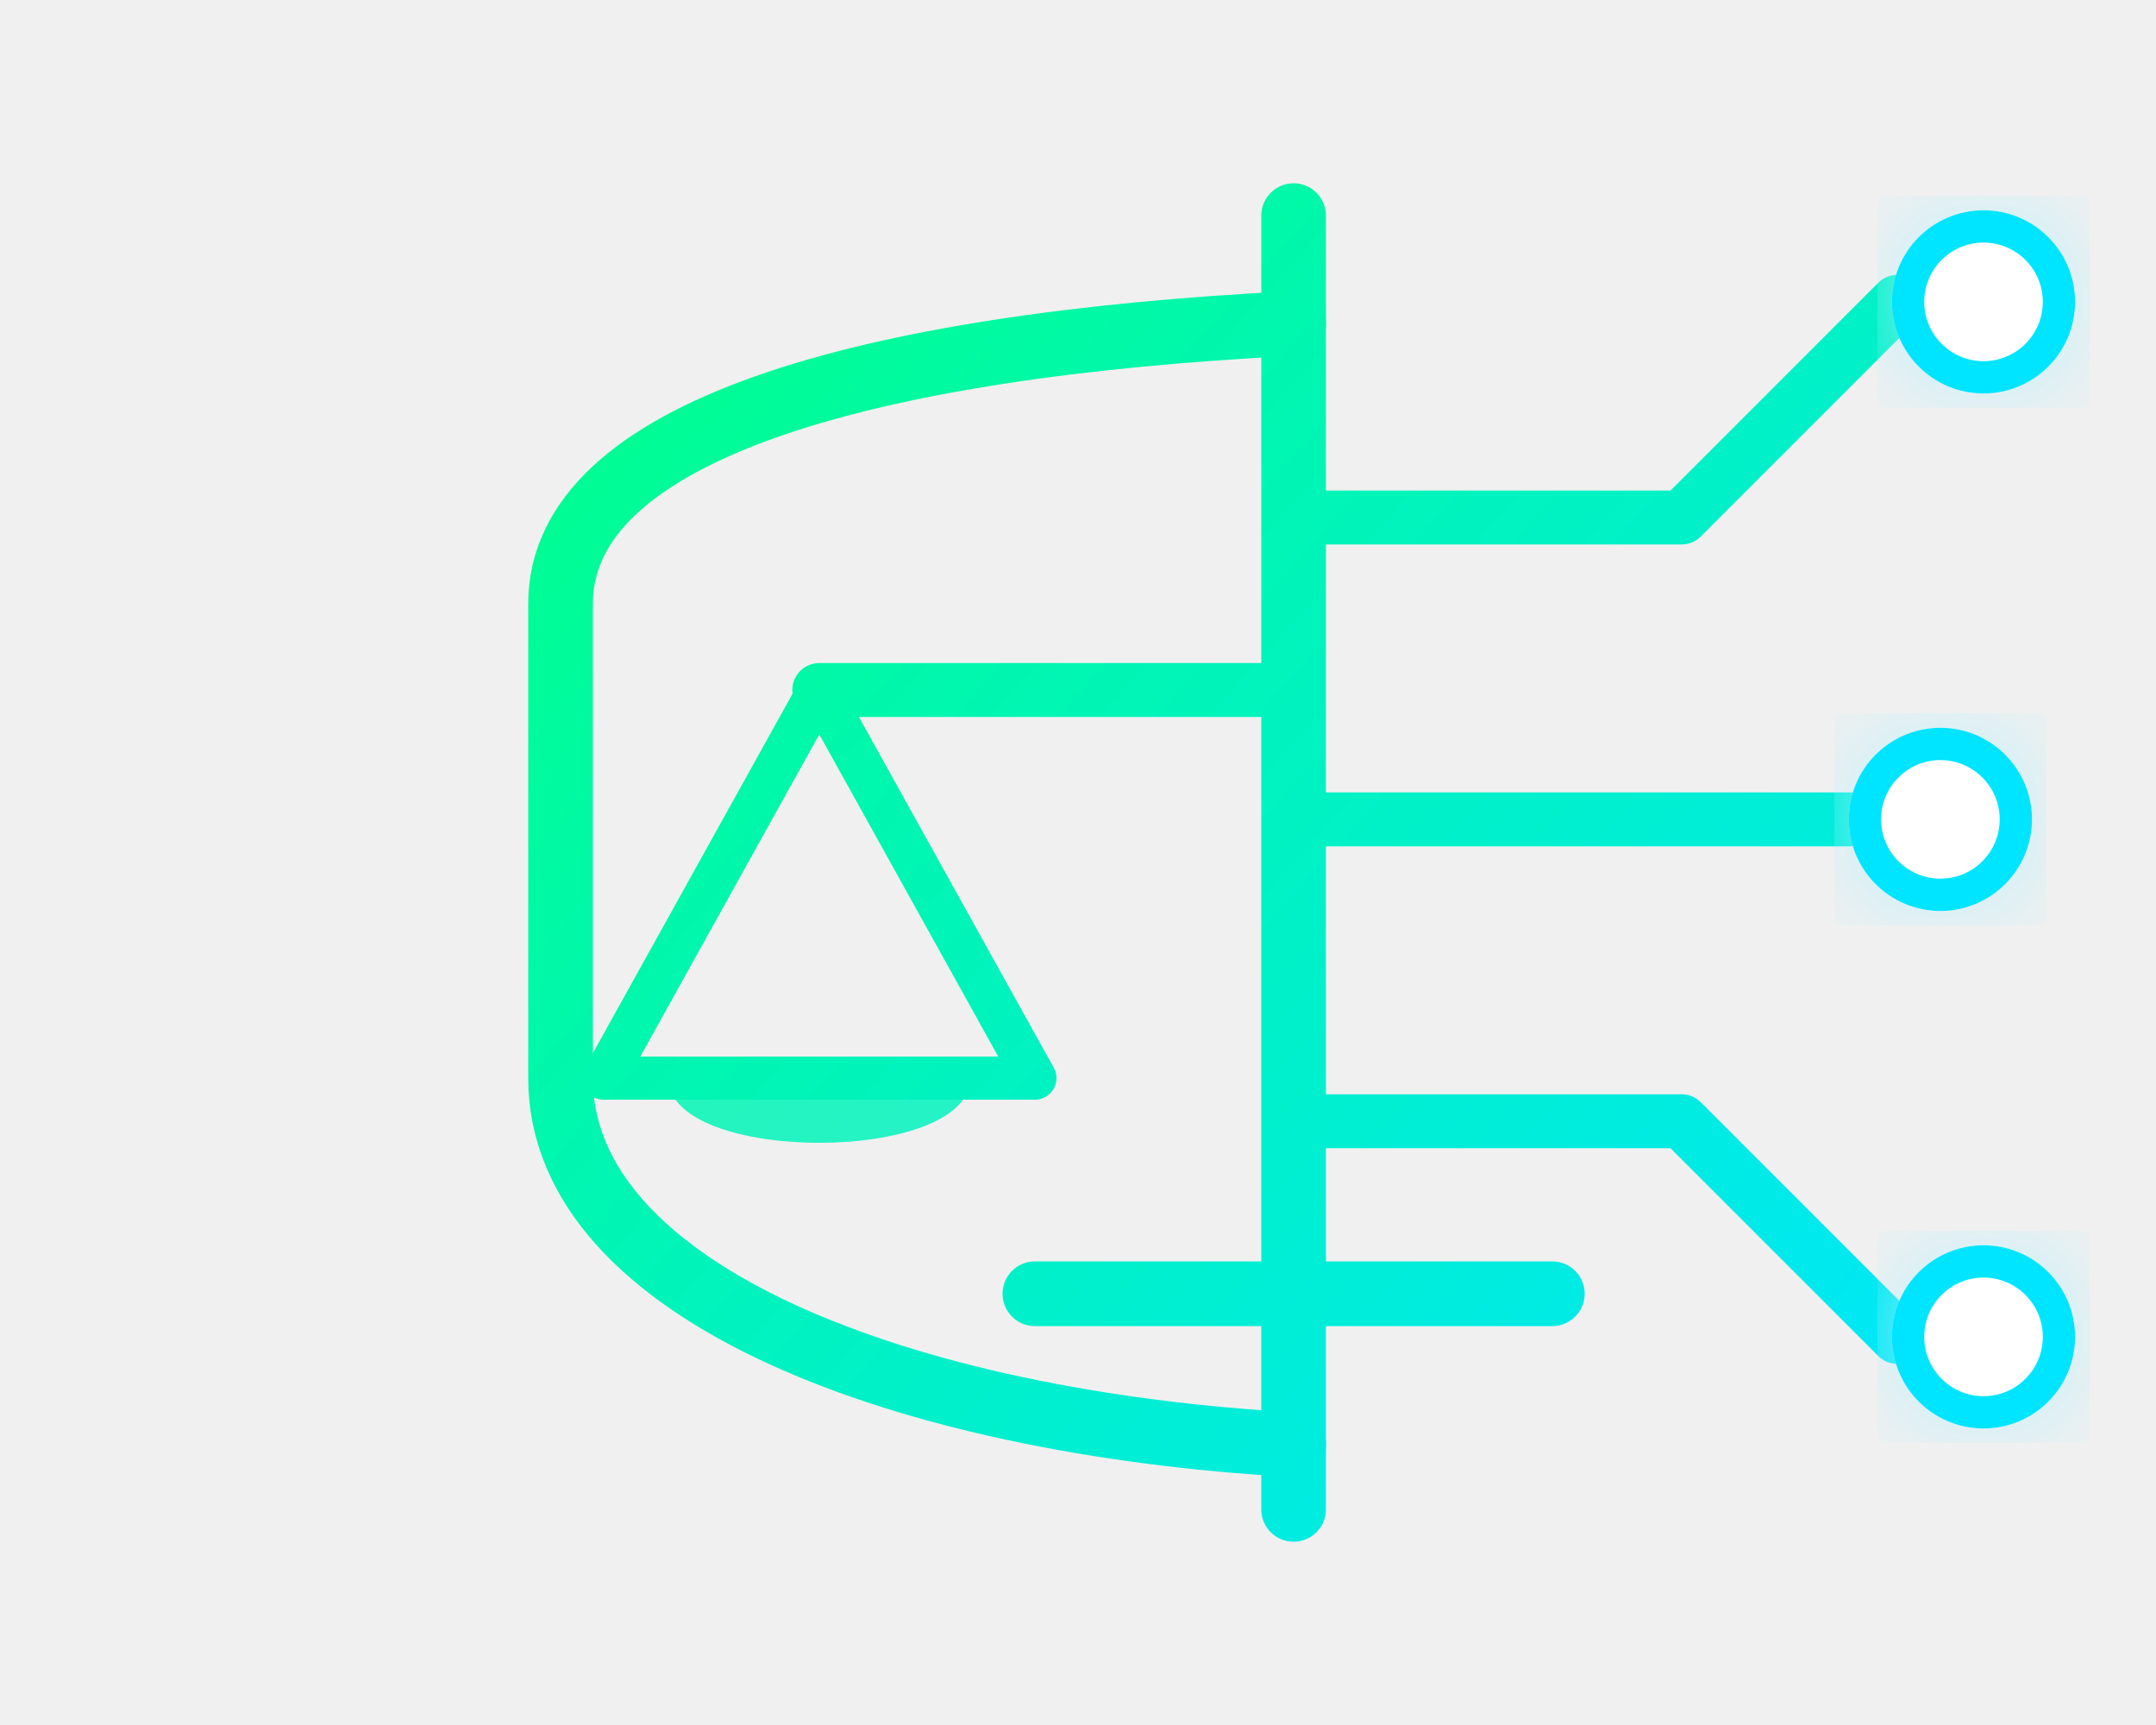
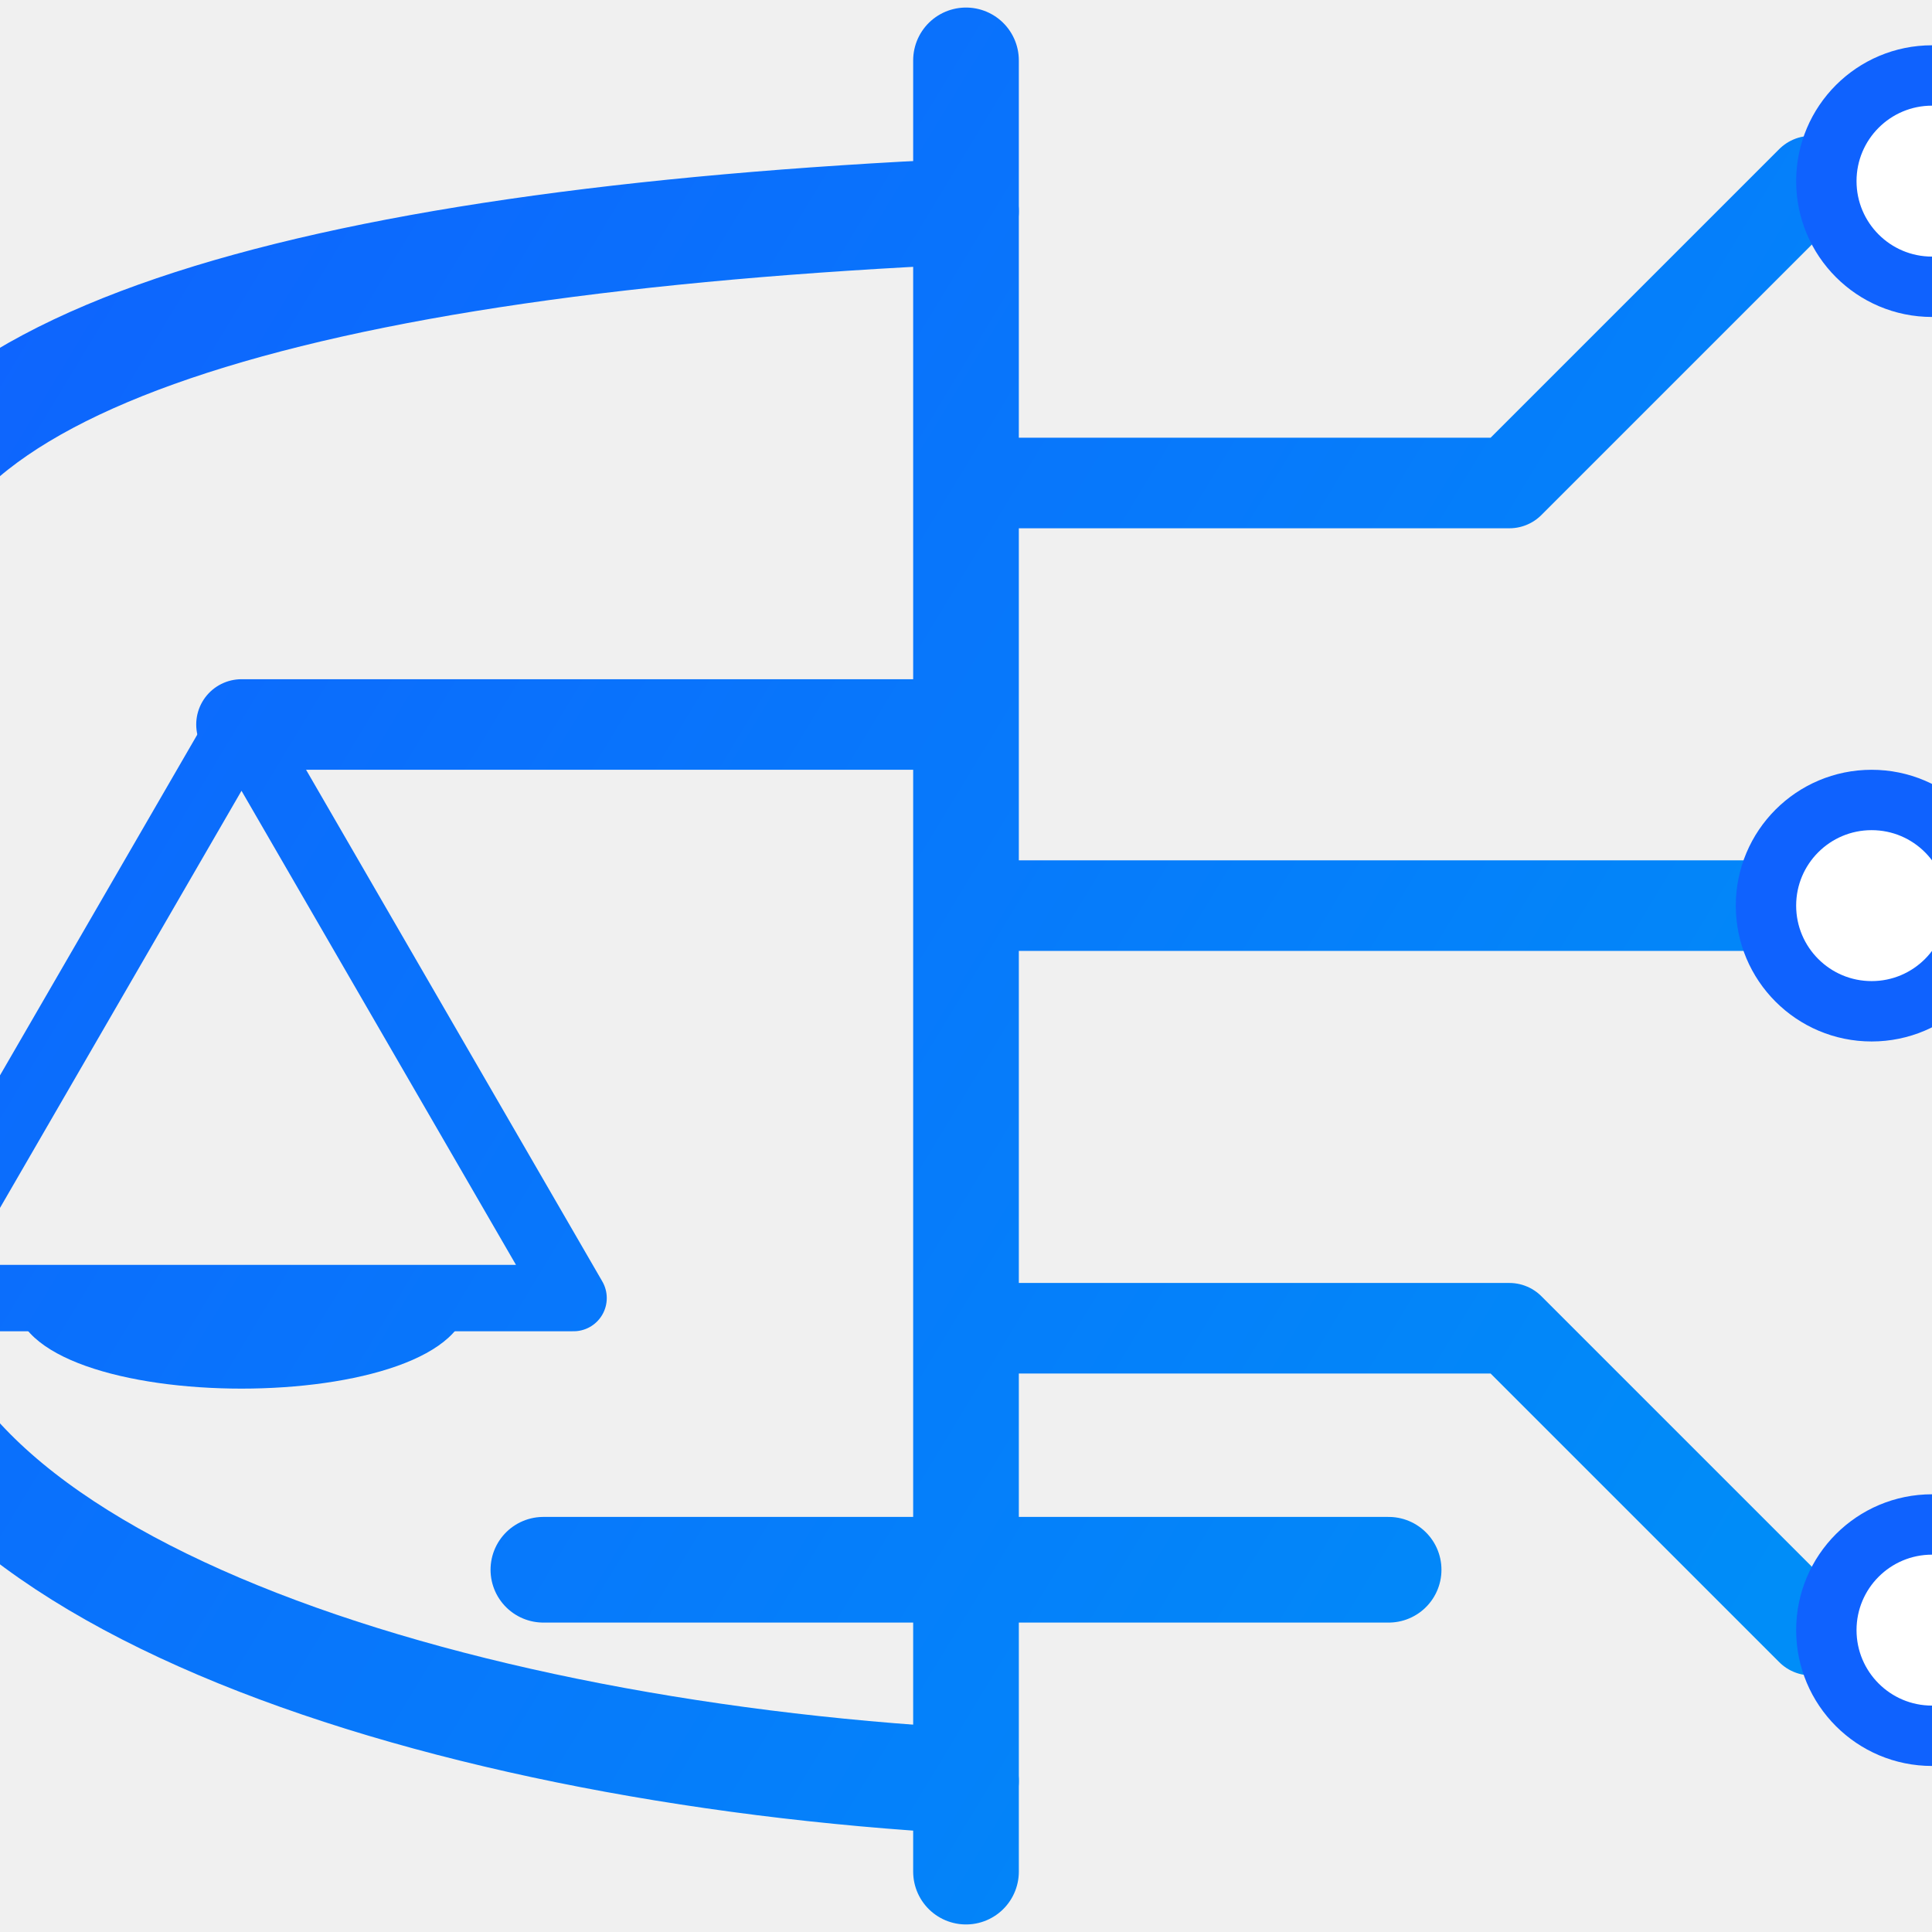
- <svg xmlns="http://www.w3.org/2000/svg" viewBox="0 0 100 80" width="100" height="80" role="img" aria-label="ALPAR AI Icon">
+ <svg xmlns="http://www.w3.org/2000/svg" viewBox="0 0 64 64" width="64" height="64" role="img" aria-label="ALPAR AI Icon">
  <defs>
-     <linearGradient id="alpar-accent-grad" x1="16" y1="10" x2="82" y2="70" gradientUnits="userSpaceOnUse">
-       <stop offset="0%" stop-color="#00FF88" />
-       <stop offset="100%" stop-color="#00E5FF" />
+     <linearGradient id="alpar-corp-grad-icon" x1="16" y1="12" x2="82" y2="52" gradientUnits="userSpaceOnUse">
+       <stop offset="0%" stop-color="#0F62FE" />
+       <stop offset="100%" stop-color="#008DF8" />
    </linearGradient>
-     <filter id="alpar-neon-glow" x="-20%" y="-20%" width="140%" height="140%">
-       <feGaussianBlur stdDeviation="2.5" result="blur" />
-       <feMerge>
-         <feMergeNode in="blur" />
-         <feMergeNode in="SourceGraphic" />
-       </feMerge>
-     </filter>
  </defs>
-   <g transform="translate(10, 0)">
-     <path d="M 50,10 V 70" stroke="url(#alpar-accent-grad)" stroke-width="3" stroke-linecap="round" />
-     <path d="M 50,15 C 30,16 16,20 16,28 V 50 C 16,60 32,66 50,67" fill="none" stroke="url(#alpar-accent-grad)" stroke-width="3" stroke-linecap="round" />
-     <path d="M 50,32 H 28" stroke="url(#alpar-accent-grad)" stroke-width="2.5" stroke-linecap="round" />
-     <path d="M 28,32 L 18,50 H 38 Z" fill="none" stroke="url(#alpar-accent-grad)" stroke-width="2" stroke-linejoin="round" />
-     <path d="M 21,50 C 21,54 35,54 35,50 Z" fill="url(#alpar-accent-grad)" opacity="0.85" />
-     <path d="M 38,60 H 62" stroke="url(#alpar-accent-grad)" stroke-width="3" stroke-linecap="round" />
-     <path d="M 50,24 H 68 L 78,14 H 82" fill="none" stroke="url(#alpar-accent-grad)" stroke-width="2.5" stroke-linecap="round" stroke-linejoin="round" />
-     <circle cx="82" cy="14" r="3.5" fill="#FFFFFF" stroke="#00E5FF" stroke-width="1.5" filter="url(#alpar-neon-glow)" />
-     <path d="M 50,38 H 80" fill="none" stroke="url(#alpar-accent-grad)" stroke-width="2.5" stroke-linecap="round" />
-     <circle cx="80" cy="38" r="3.5" fill="#FFFFFF" stroke="#00E5FF" stroke-width="1.5" filter="url(#alpar-neon-glow)" />
-     <path d="M 50,52 H 68 L 78,62 H 82" fill="none" stroke="url(#alpar-accent-grad)" stroke-width="2.5" stroke-linecap="round" stroke-linejoin="round" />
-     <circle cx="82" cy="62" r="3.5" fill="#FFFFFF" stroke="#00E5FF" stroke-width="1.5" filter="url(#alpar-neon-glow)" />
+   <g transform="translate(-18, -8) scale(1.0)">
+     <path d="M 50,10 V 70" stroke="url(#alpar-corp-grad-icon)" stroke-width="3.5" stroke-linecap="round" />
+     <path d="M 50,15 C 28,16 14,20 14,28 V 50 C 14,60 32,66 50,67" fill="none" stroke="url(#alpar-corp-grad-icon)" stroke-width="3.5" stroke-linecap="round" />
+     <path d="M 50,32 H 26" stroke="url(#alpar-corp-grad-icon)" stroke-width="3" stroke-linecap="round" />
+     <path d="M 26,32 L 15,51 H 37 Z" fill="none" stroke="url(#alpar-corp-grad-icon)" stroke-width="2.2" stroke-linejoin="round" />
+     <path d="M 18.5,51 C 18.5,55 33.5,55 33.5,51 Z" fill="url(#alpar-corp-grad-icon)" />
+     <path d="M 36,60 H 64" stroke="url(#alpar-corp-grad-icon)" stroke-width="3.5" stroke-linecap="round" />
+     <path d="M 50,24 H 68 L 78,14 H 82" fill="none" stroke="url(#alpar-corp-grad-icon)" stroke-width="3" stroke-linecap="round" stroke-linejoin="round" />
+     <circle cx="82" cy="14" r="3.5" fill="#FFFFFF" stroke="#0F62FE" stroke-width="2" />
+     <path d="M 50,38 H 80" fill="none" stroke="url(#alpar-corp-grad-icon)" stroke-width="3" stroke-linecap="round" />
+     <circle cx="80" cy="38" r="3.5" fill="#FFFFFF" stroke="#0F62FE" stroke-width="2" />
+     <path d="M 50,52 H 68 L 78,62 H 82" fill="none" stroke="url(#alpar-corp-grad-icon)" stroke-width="3" stroke-linecap="round" stroke-linejoin="round" />
+     <circle cx="82" cy="62" r="3.5" fill="#FFFFFF" stroke="#0F62FE" stroke-width="2" />
  </g>
</svg>
